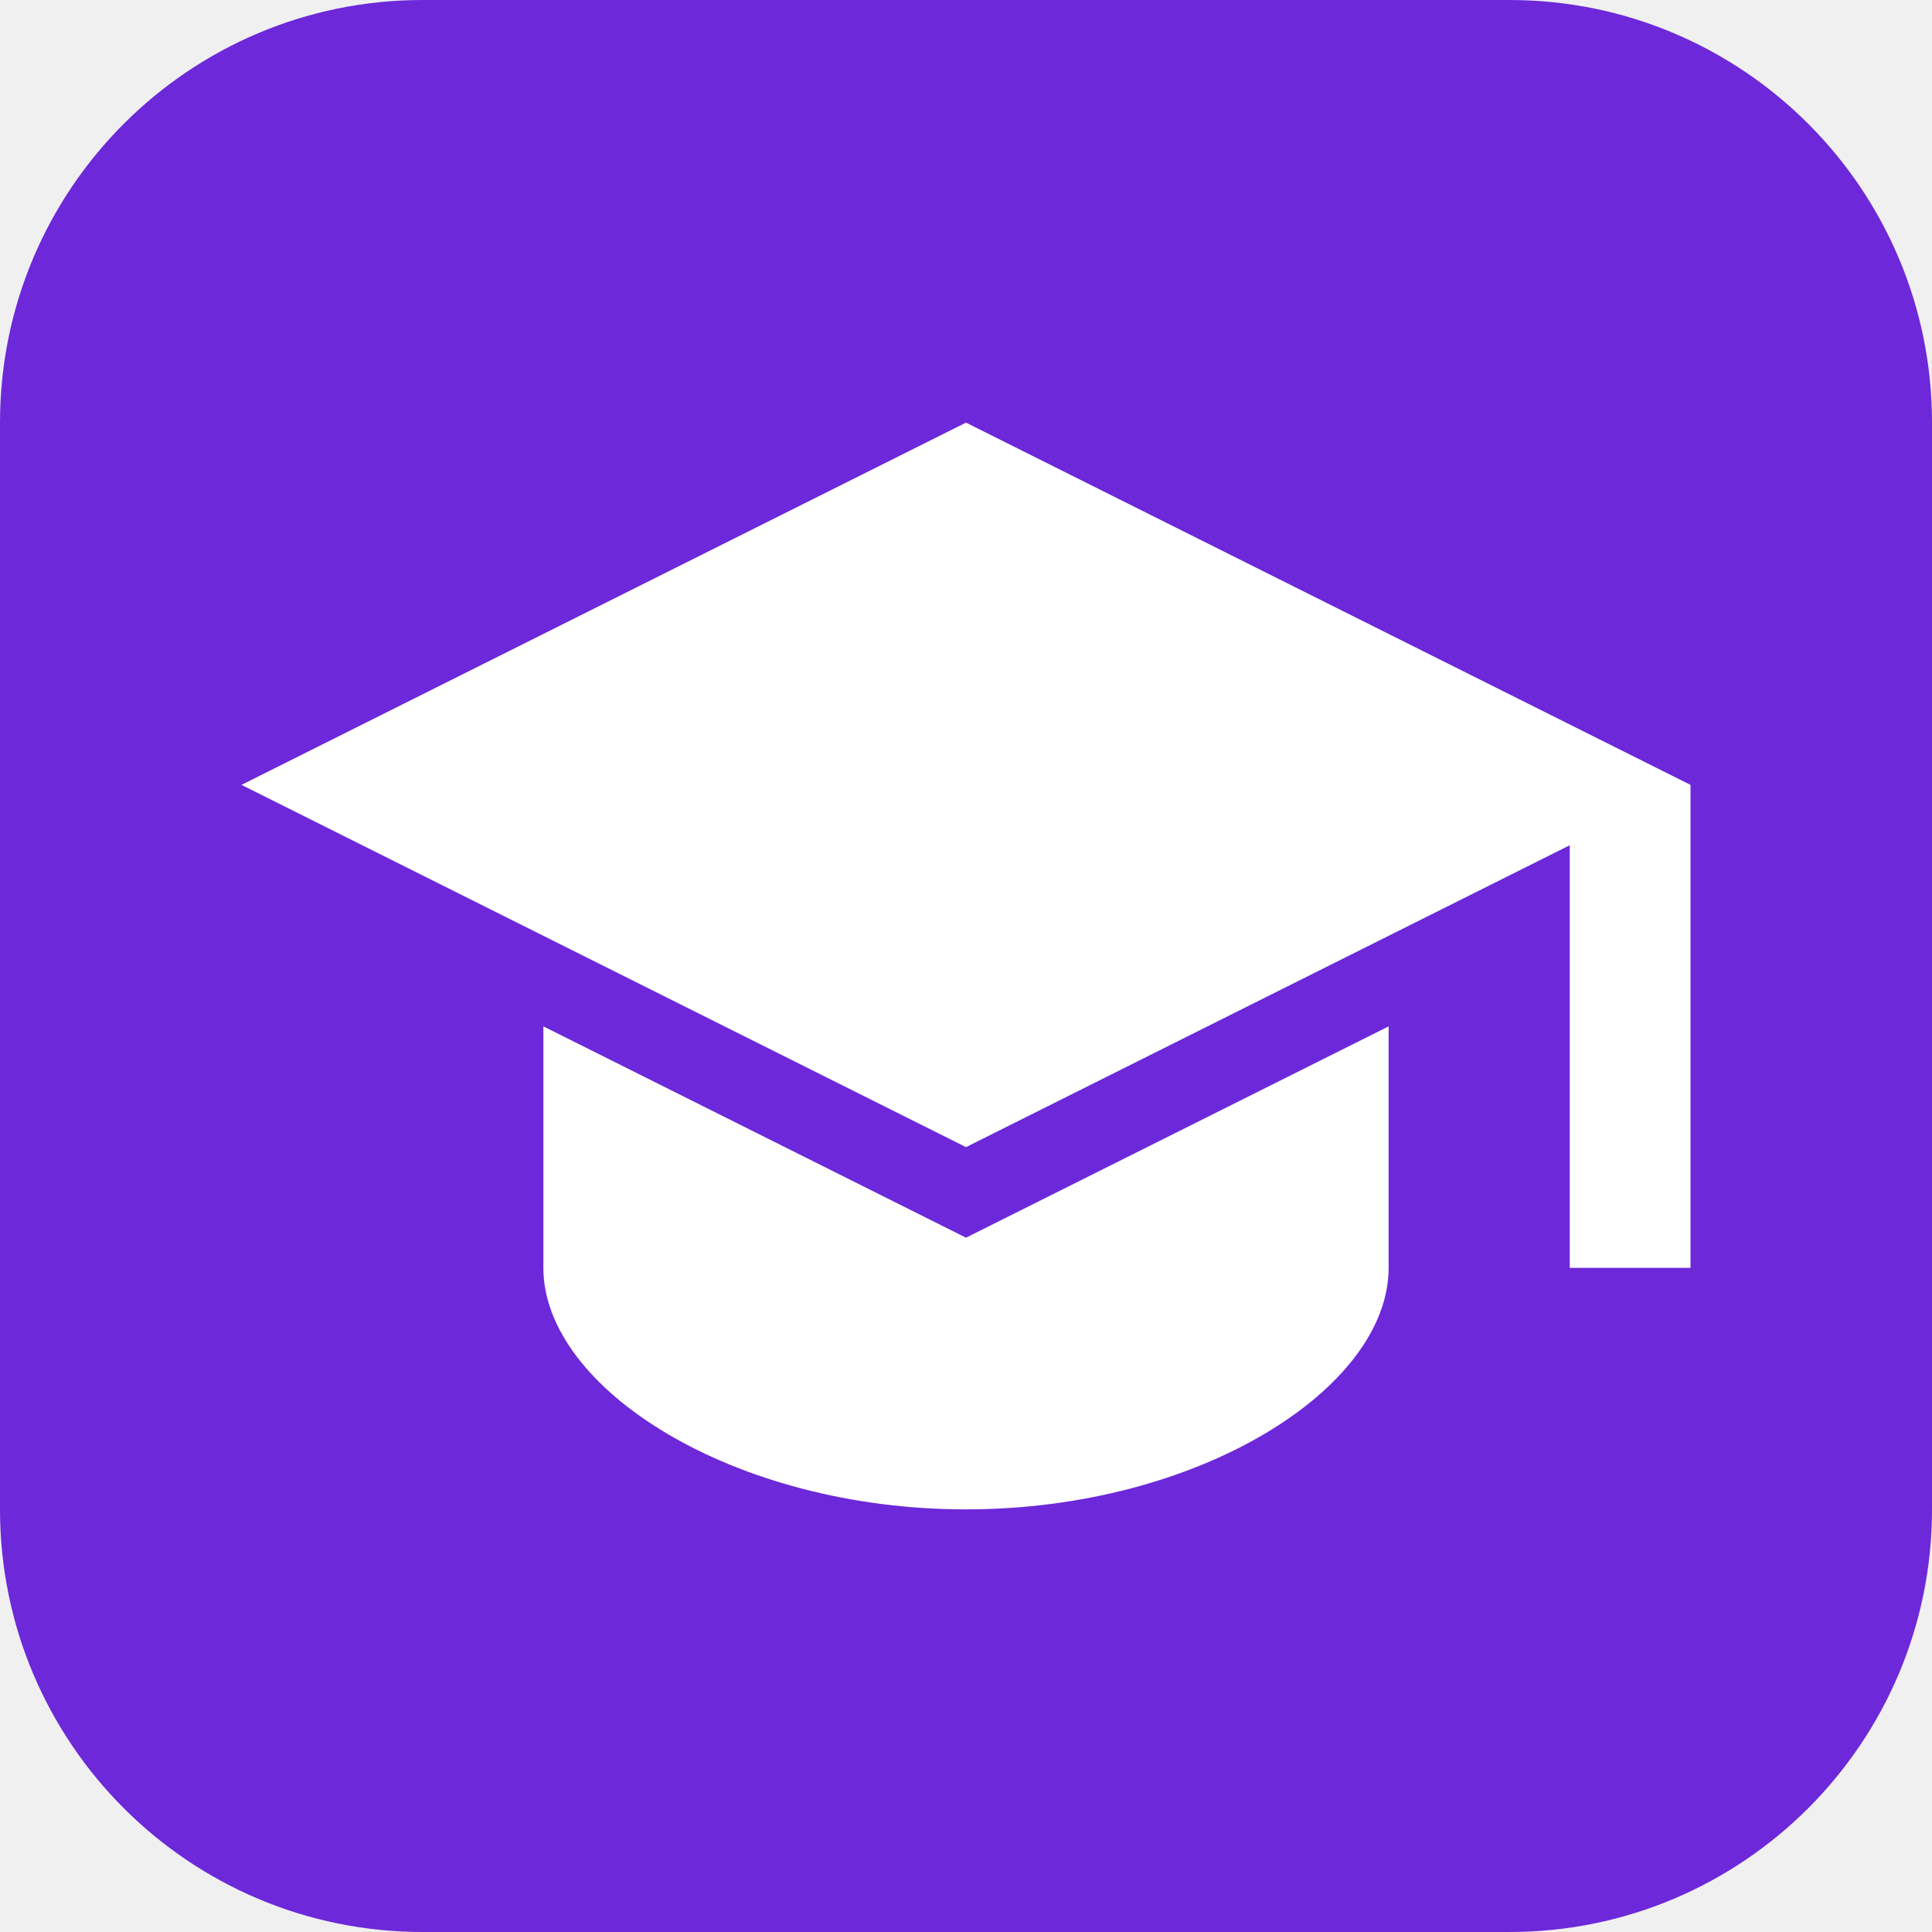
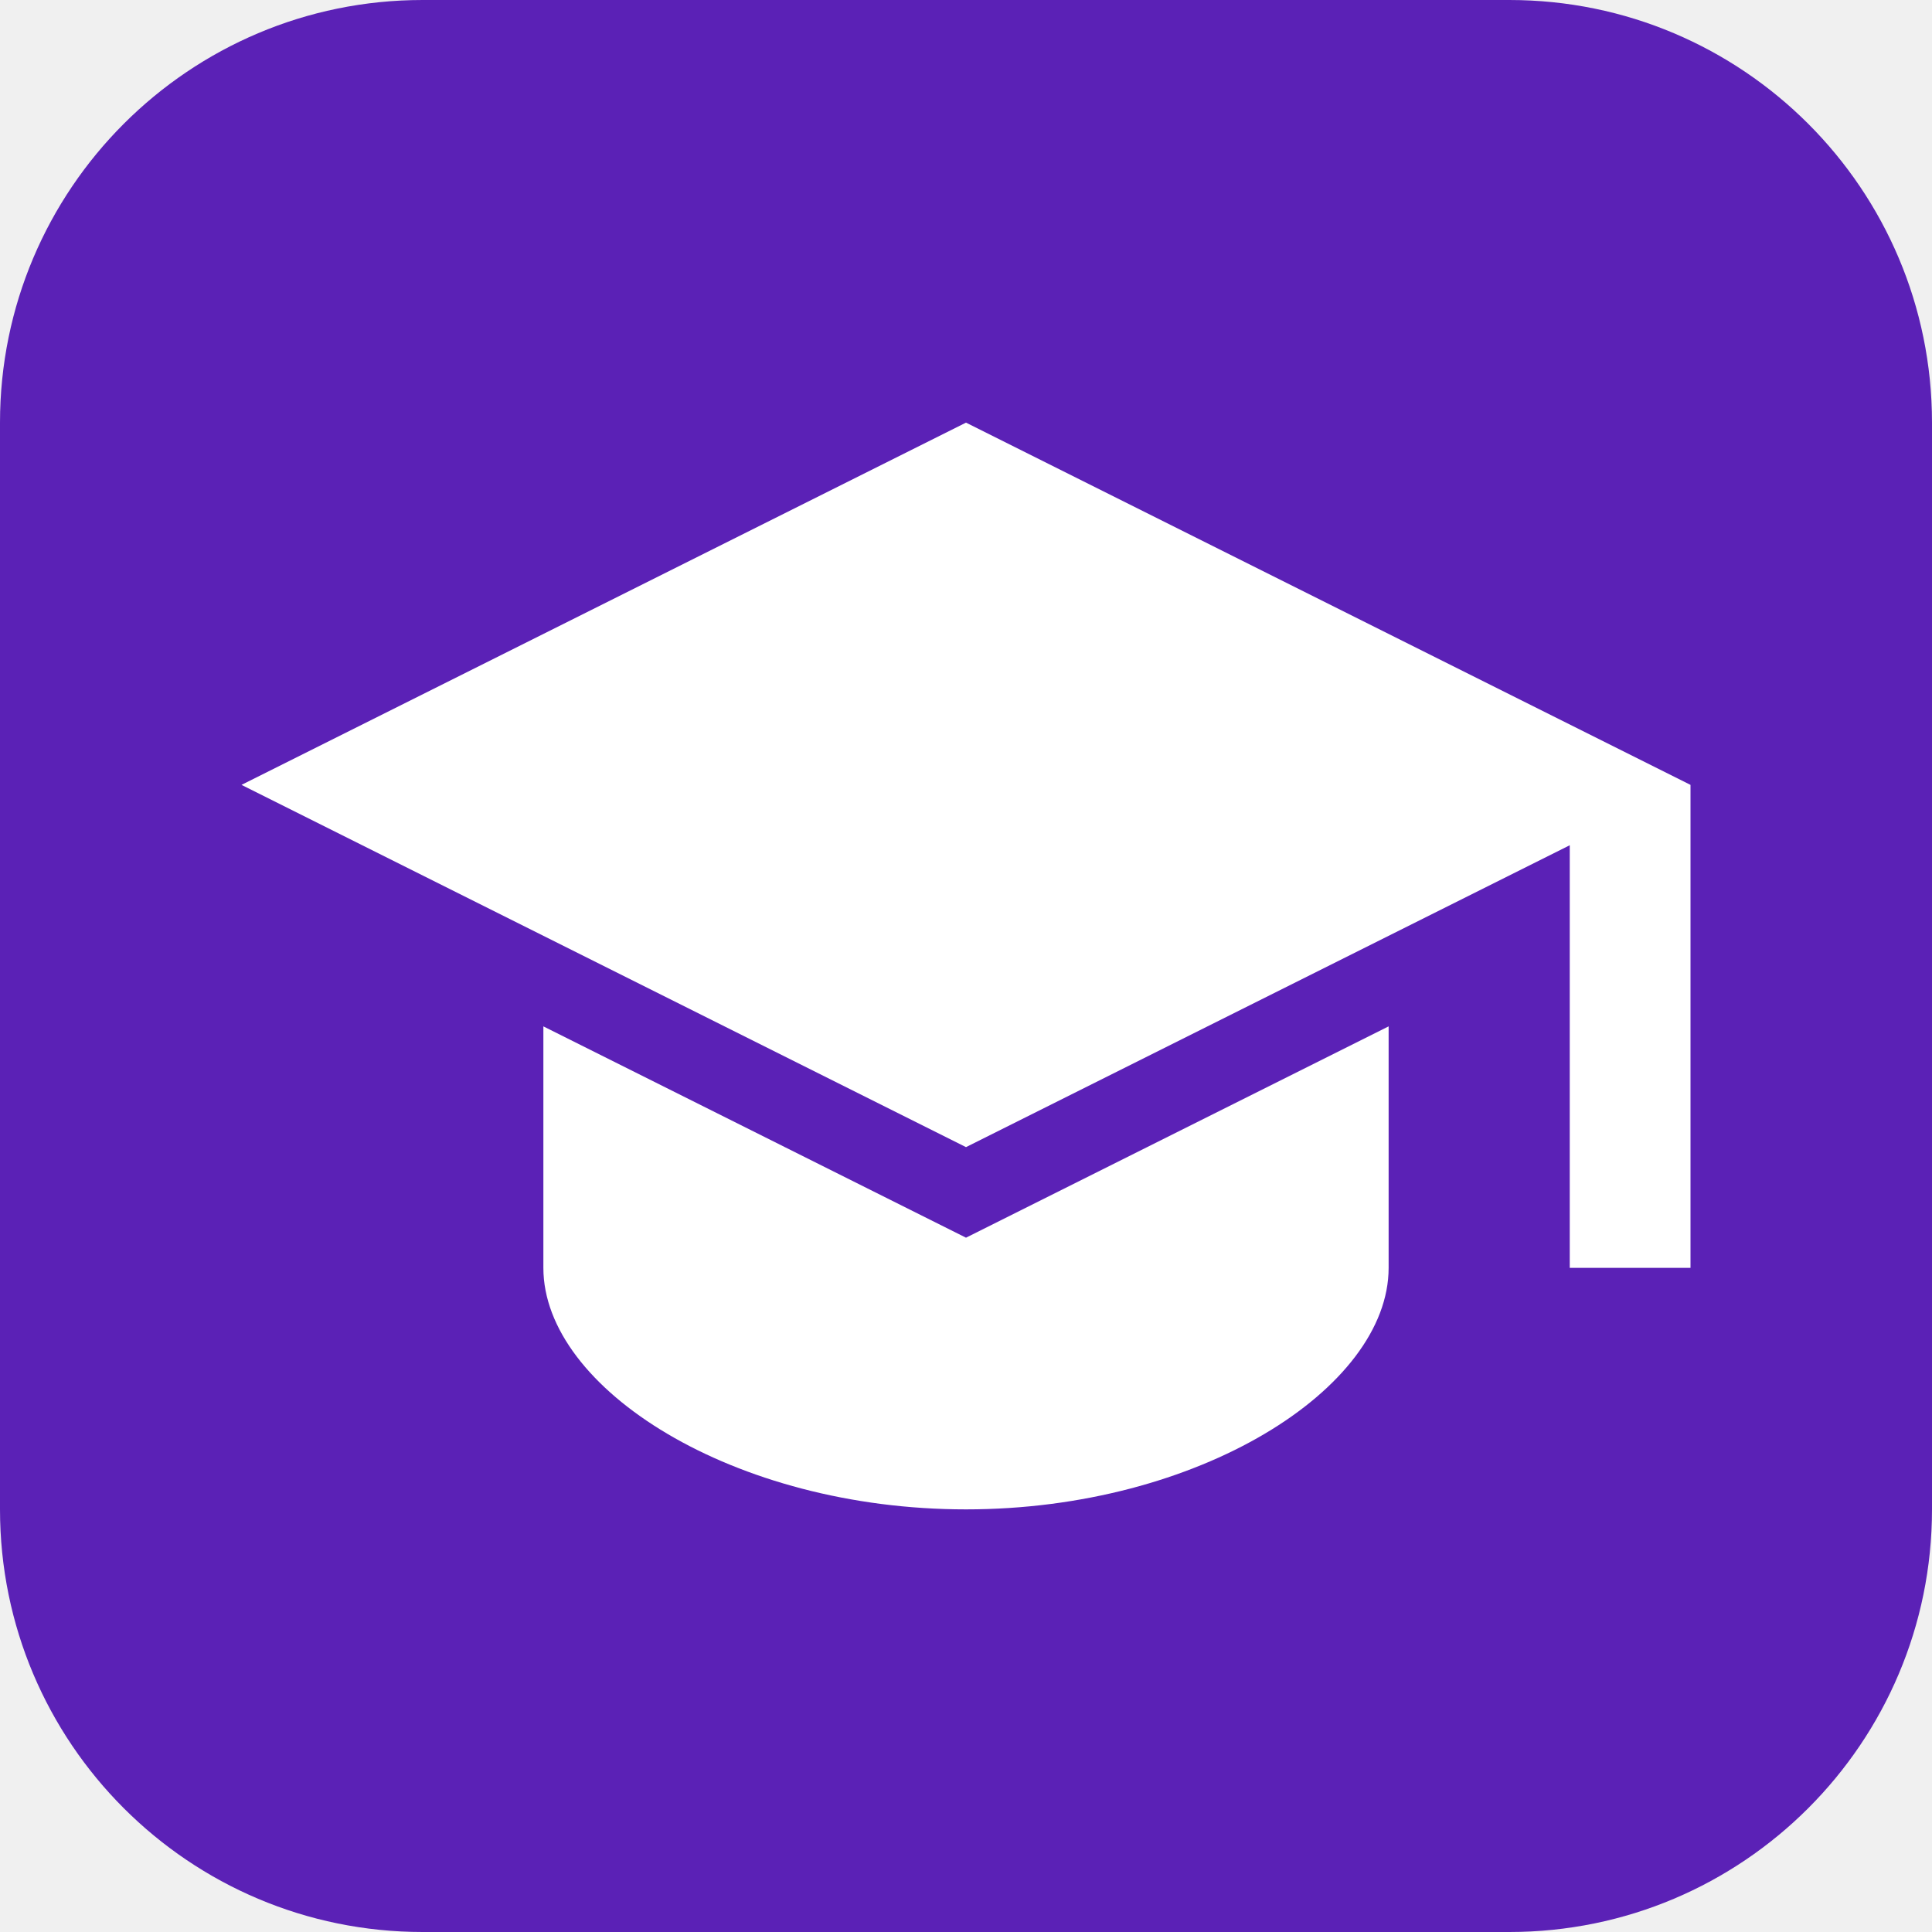
<svg xmlns="http://www.w3.org/2000/svg" viewBox="0 0 64 64">
-   <rect width="64" height="64" rx="14" fill="#6d28d9" />
+   <rect width="64" height="64" rx="14" fill="#5b21b6" />
  <path d="M32 14 8 26l24 12 20-10v14h4V26L32 14Zm-14 20v8c0 4 6.3 8 14 8s14-4 14-8v-8l-14 7-14-7Z" fill="#fff" />
</svg>
